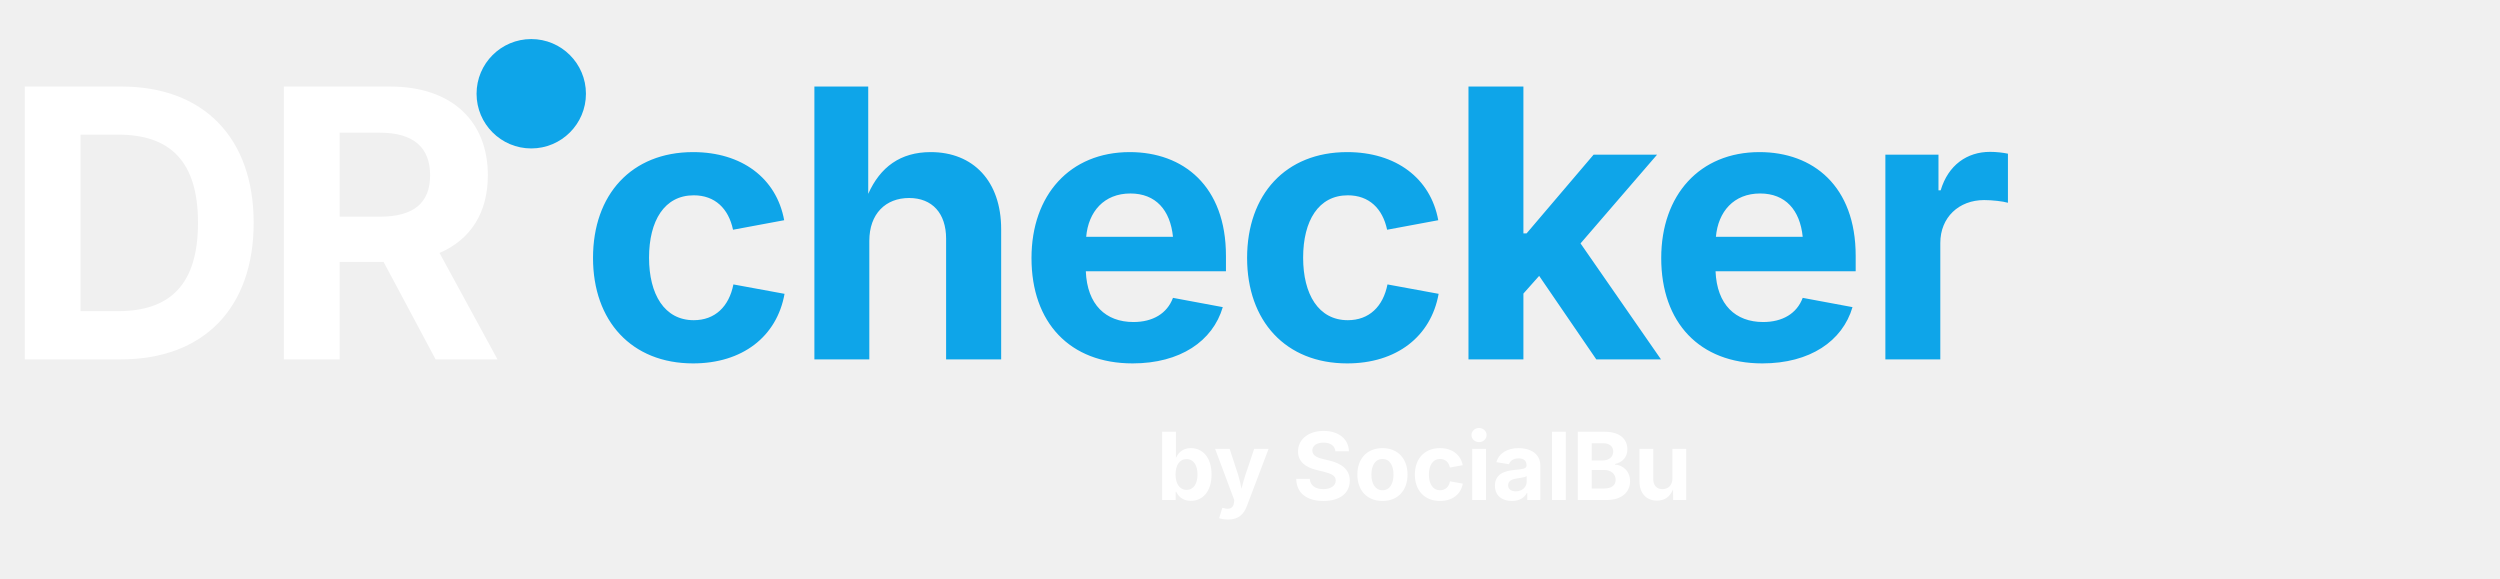
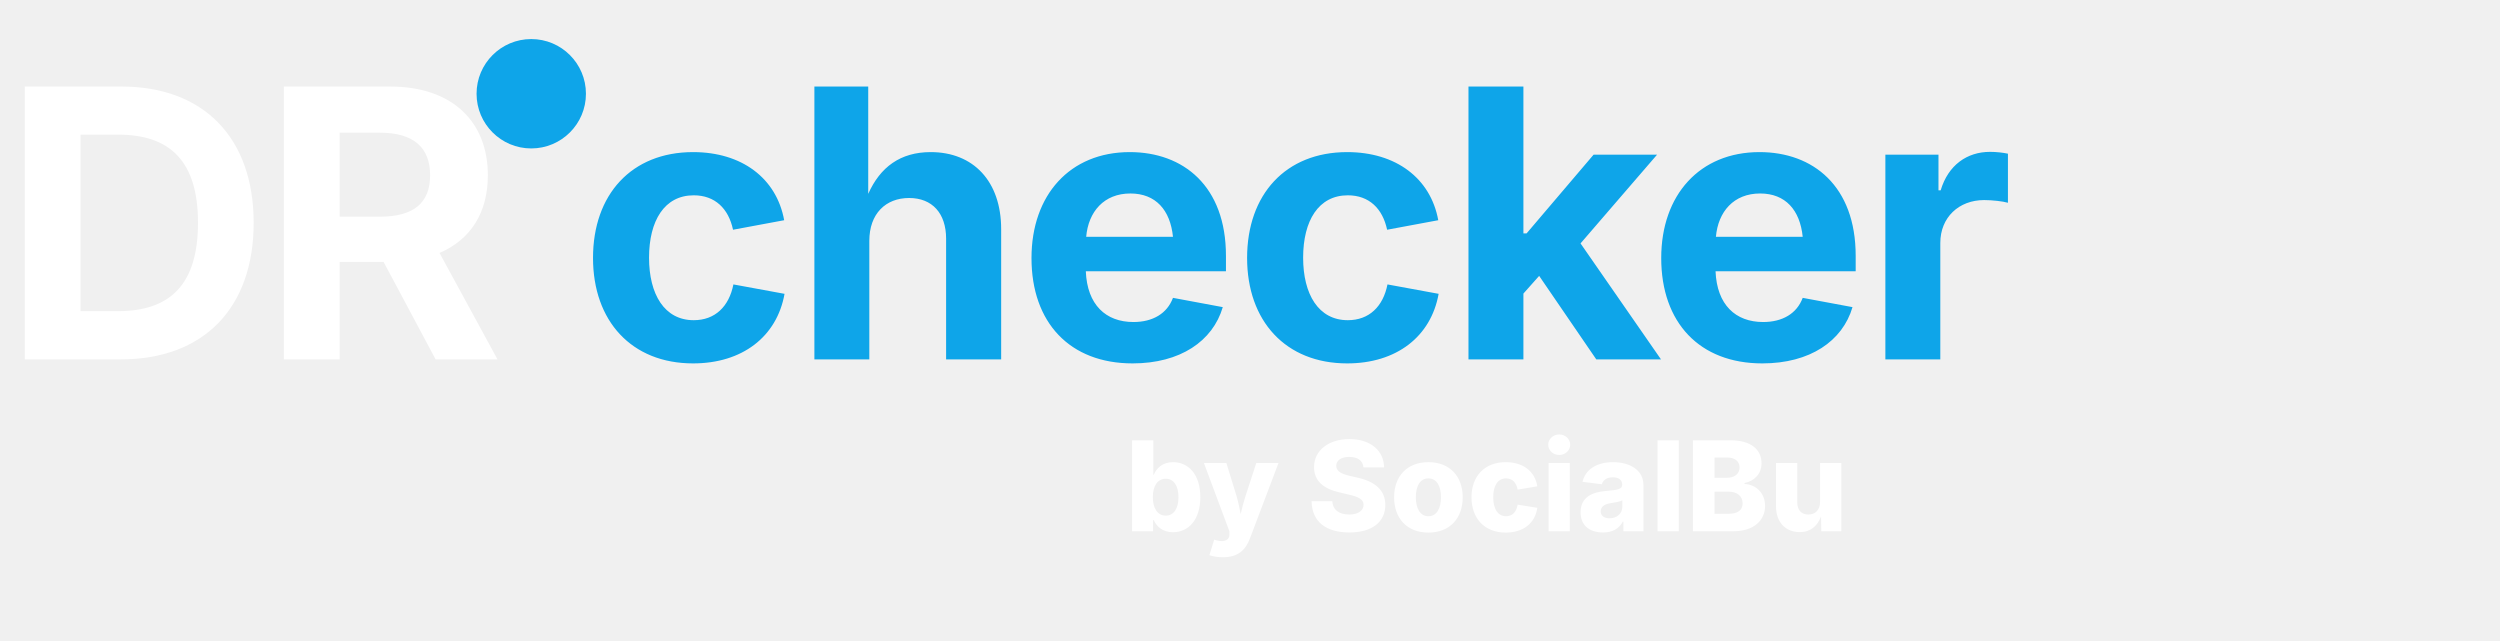
- <svg xmlns="http://www.w3.org/2000/svg" width="320" height="74" viewBox="0 0 320 74">
+ <svg xmlns="http://www.w3.org/2000/svg" width="320" height="82" viewBox="0 0 320 82">
  <text x="0" y="46" font-family="system-ui, -apple-system, sans-serif" font-size="48" font-weight="700" fill="#ffffff" letter-spacing="-1.5">DR</text>
  <circle cx="68" cy="12" r="7" fill="#0ea5e9" />
  <text x="74" y="46" font-family="system-ui, -apple-system, sans-serif" font-size="48" font-weight="700" fill="#0ea5e9" letter-spacing="-1">checker</text>
-   <text x="148" y="64" font-family="system-ui, -apple-system, sans-serif" font-size="12" font-weight="700" fill="#ffffff">by SocialBu</text>
+   <text x="144" y="68" font-family="system-ui, -apple-system, sans-serif" font-size="16" font-weight="800" fill="#ffffff">by SocialBu</text>
</svg>
